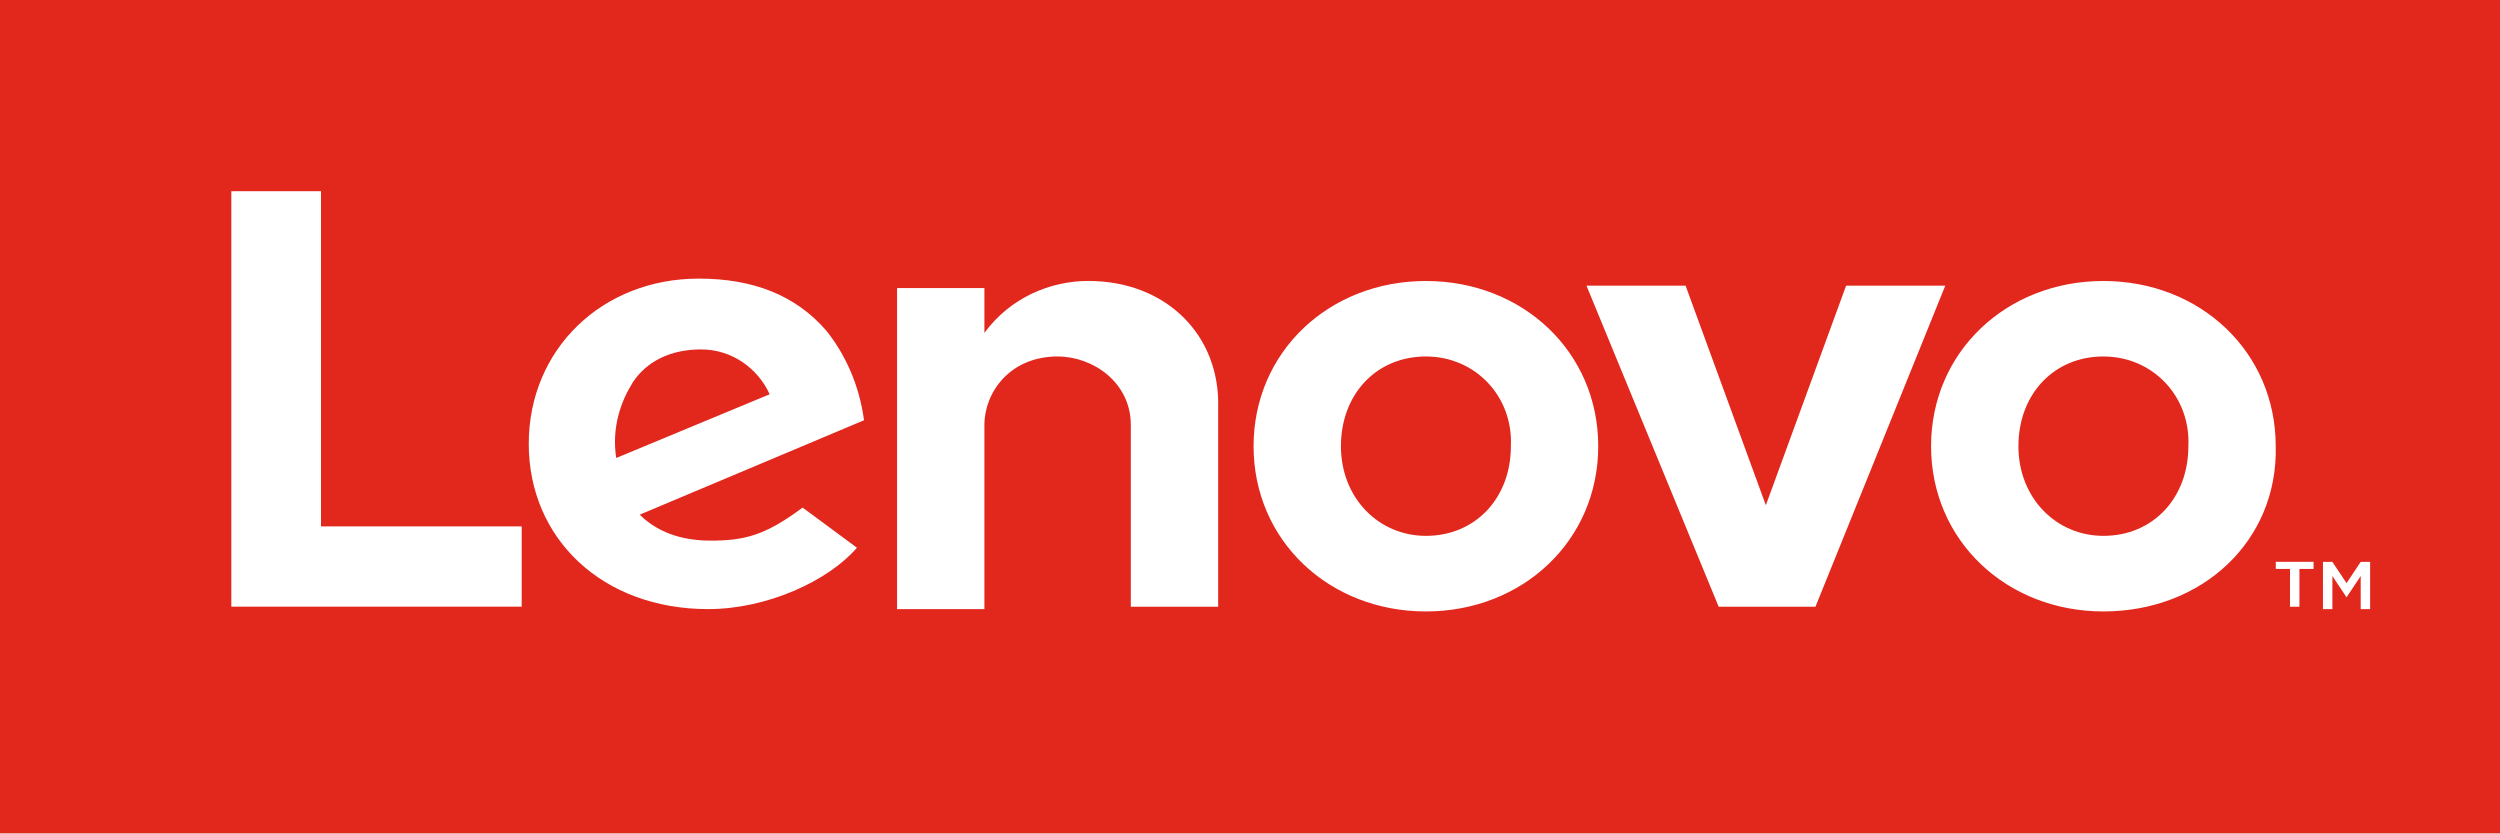
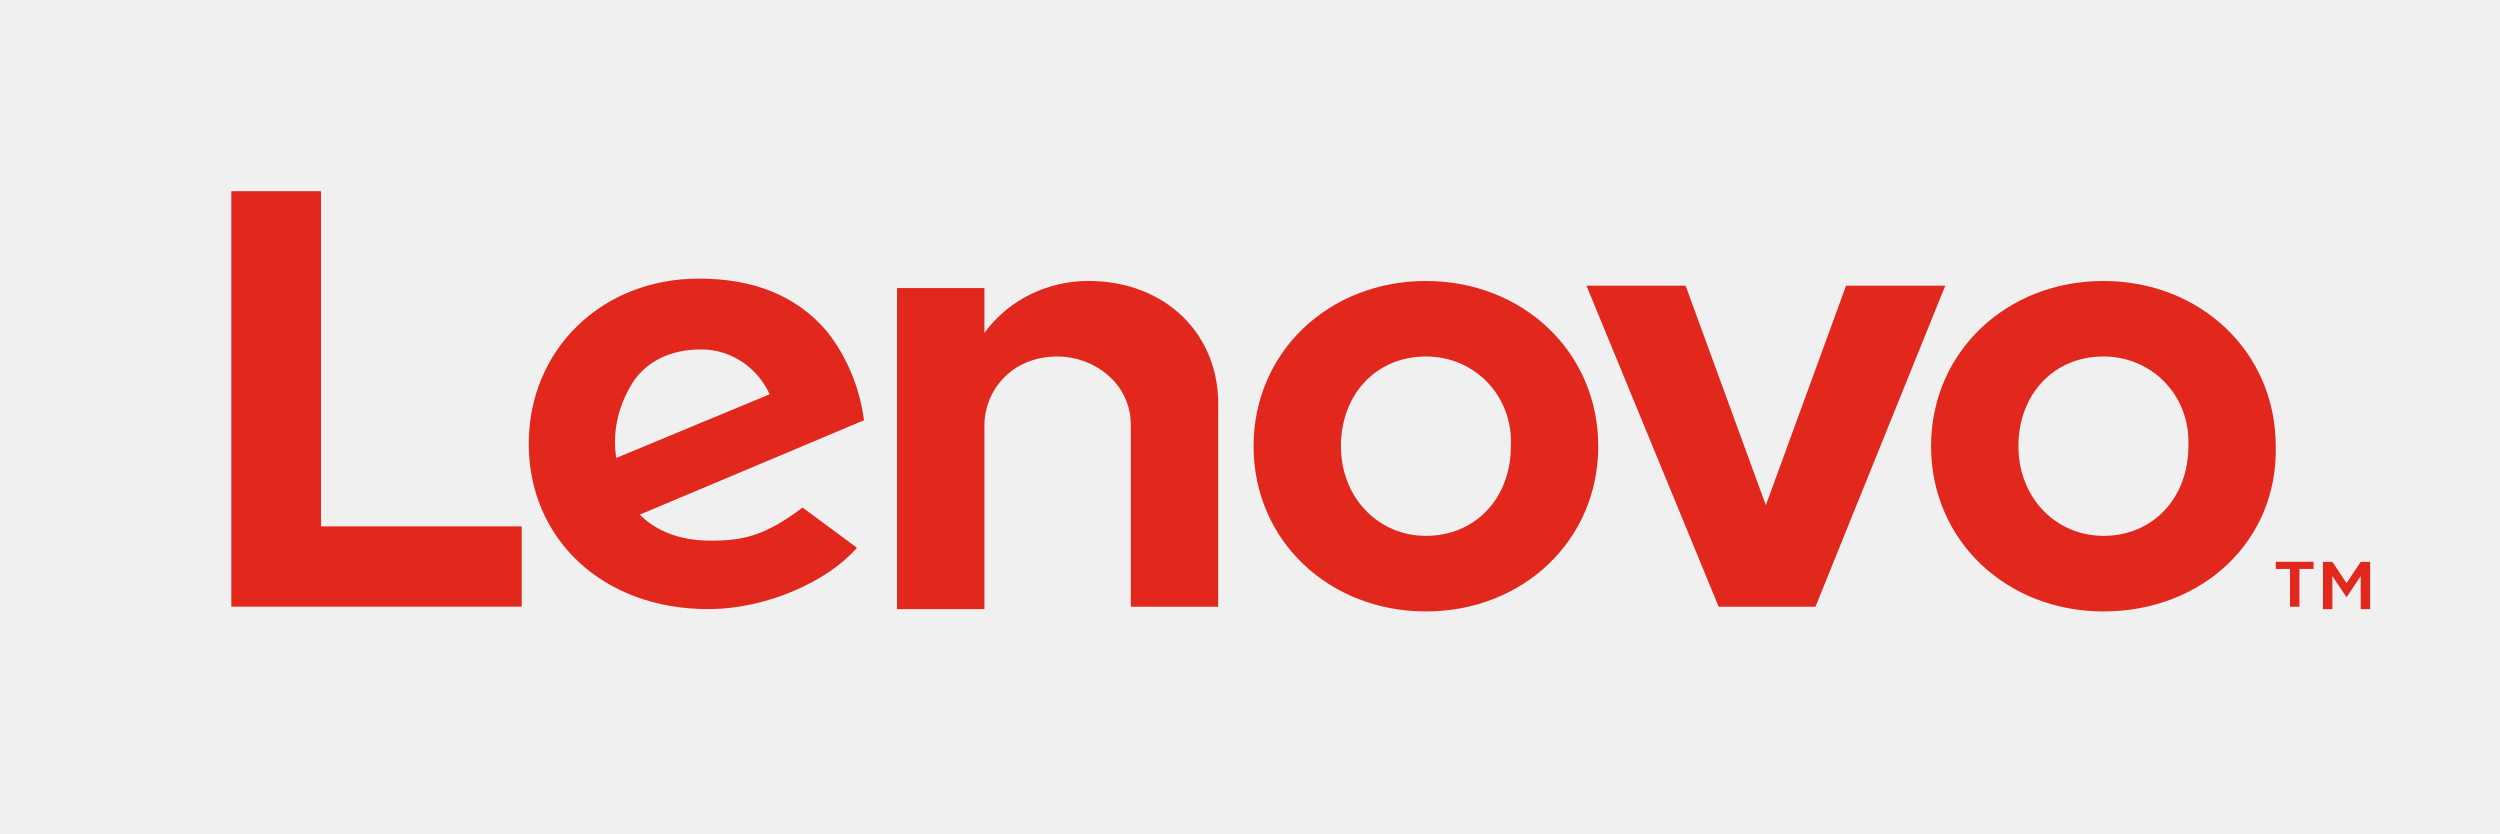
- <svg xmlns="http://www.w3.org/2000/svg" id="Capa_2" data-name="Capa 2" viewBox="0 0 471.63 157.21">
-   <defs>
-     <style>
-       .cls-1 {
-         fill: #fff;
-       }
- 
-       .cls-2 {
-         fill: #e2271d;
-       }
-     </style>
-   </defs>
-   <g id="Capa_1-2" data-name="Capa 1">
-     <g>
-       <path class="cls-2" d="M0,0h471.63v157.21H0V0Z" />
-       <path class="cls-1" d="M205.31,53c-7.13,0-14.7,3.12-19.6,9.8v-8.46h-16.48v60.57h16.48v-34.74c0-6.23,4.9-12.92,13.81-12.92,6.68,0,13.81,4.9,13.81,12.92v34.29h16.48v-37.41c.44-13.81-9.8-24.05-24.5-24.05M348.27,53.89l-15.14,41.42-15.14-41.42h-18.7l24.94,60.57h18.26l24.49-60.57h-18.7ZM151.42,95.75c-7.13,5.34-11.13,6.24-17.37,6.24-5.79,0-10.24-1.78-13.36-4.9l42.31-17.81c-.89-6.68-3.56-12.47-7.13-16.92-5.79-6.68-13.81-9.8-24.05-9.8-18.26,0-32.07,13.36-32.07,31.17s13.81,31.18,33.85,31.18c11.13,0,22.71-5.34,28.06-11.58l-10.24-7.57ZM119.36,72.15c2.67-4.01,7.13-6.23,12.92-6.23s10.69,3.56,12.92,8.46l-28.95,12.02c-.89-5.79.89-10.69,3.12-14.25ZM98.42,99.31h-37.86v-63.24h-16.92v78.38h54.78v-15.14ZM396.81,115.35c-18.26,0-32.51-13.36-32.51-31.17s14.25-31.17,32.51-31.17,32.51,13.36,32.51,31.17c.44,17.81-13.81,31.17-32.51,31.17M396.81,67.25c-9.35,0-16.03,7.13-16.03,16.92s7.13,16.92,16.03,16.92c9.35,0,16.03-7.13,16.03-16.92.44-9.35-6.68-16.92-16.03-16.92M269,115.35c-18.26,0-32.51-13.36-32.51-31.17s14.25-31.17,32.51-31.17,32.51,13.36,32.51,31.17-14.25,31.17-32.51,31.17M269,67.25c-9.35,0-16.03,7.13-16.03,16.92s7.13,16.92,16.03,16.92c9.35,0,16.03-7.13,16.03-16.92.44-9.35-6.68-16.92-16.03-16.92M432,107.33h-2.67v-1.34h7.13v1.34h-2.67v7.13h-1.78v-7.13ZM438.23,106h1.78l2.67,4.01,2.67-4.01h1.78v8.91h-1.78v-6.24l-2.67,4.01-2.67-4.01v6.24h-1.78v-8.91Z" />
-     </g>
-   </g>
+ <svg xmlns="http://www.w3.org/2000/svg" viewBox="0 0 471.63 157.21">
+   <path fill="#e2271d" d="M205.31,53c-7.13,0-14.7,3.12-19.6,9.8v-8.46h-16.48v60.57h16.48v-34.74c0-6.23,4.9-12.92,13.81-12.92,6.68,0,13.81,4.9,13.81,12.92v34.29h16.48v-37.41c.44-13.81-9.8-24.05-24.5-24.05M348.27,53.89l-15.14,41.42-15.14-41.42h-18.7l24.94,60.57h18.26l24.49-60.57h-18.7ZM151.42,95.75c-7.13,5.34-11.13,6.24-17.37,6.24-5.79,0-10.24-1.78-13.36-4.9l42.31-17.81c-.89-6.68-3.56-12.47-7.13-16.92-5.79-6.68-13.81-9.8-24.05-9.8-18.26,0-32.07,13.36-32.07,31.17s13.81,31.18,33.85,31.18c11.13,0,22.71-5.34,28.06-11.58l-10.24-7.57ZM119.36,72.15c2.67-4.01,7.13-6.23,12.92-6.23s10.69,3.56,12.92,8.46l-28.95,12.02c-.89-5.79.89-10.69,3.12-14.25ZM98.42,99.31h-37.86v-63.24h-16.92v78.38h54.78v-15.14ZM396.81,115.35c-18.26,0-32.51-13.36-32.51-31.17s14.25-31.17,32.51-31.17,32.51,13.36,32.51,31.17c.44,17.81-13.81,31.17-32.51,31.17M396.81,67.25c-9.35,0-16.03,7.13-16.03,16.92s7.13,16.92,16.03,16.92c9.35,0,16.03-7.13,16.03-16.92.44-9.35-6.68-16.92-16.03-16.92M269,115.35c-18.26,0-32.51-13.36-32.51-31.17s14.25-31.17,32.51-31.17,32.51,13.36,32.51,31.17-14.25,31.17-32.51,31.17M269,67.25c-9.35,0-16.03,7.13-16.03,16.92s7.13,16.92,16.03,16.92c9.35,0,16.03-7.13,16.03-16.92.44-9.35-6.68-16.92-16.03-16.92M432,107.33h-2.67v-1.34h7.13v1.34h-2.67v7.13h-1.78v-7.13ZM438.23,106h1.78l2.67,4.01,2.67-4.01h1.78v8.91h-1.78v-6.24l-2.67,4.01-2.67-4.01v6.24h-1.78v-8.91Z" />
</svg>
